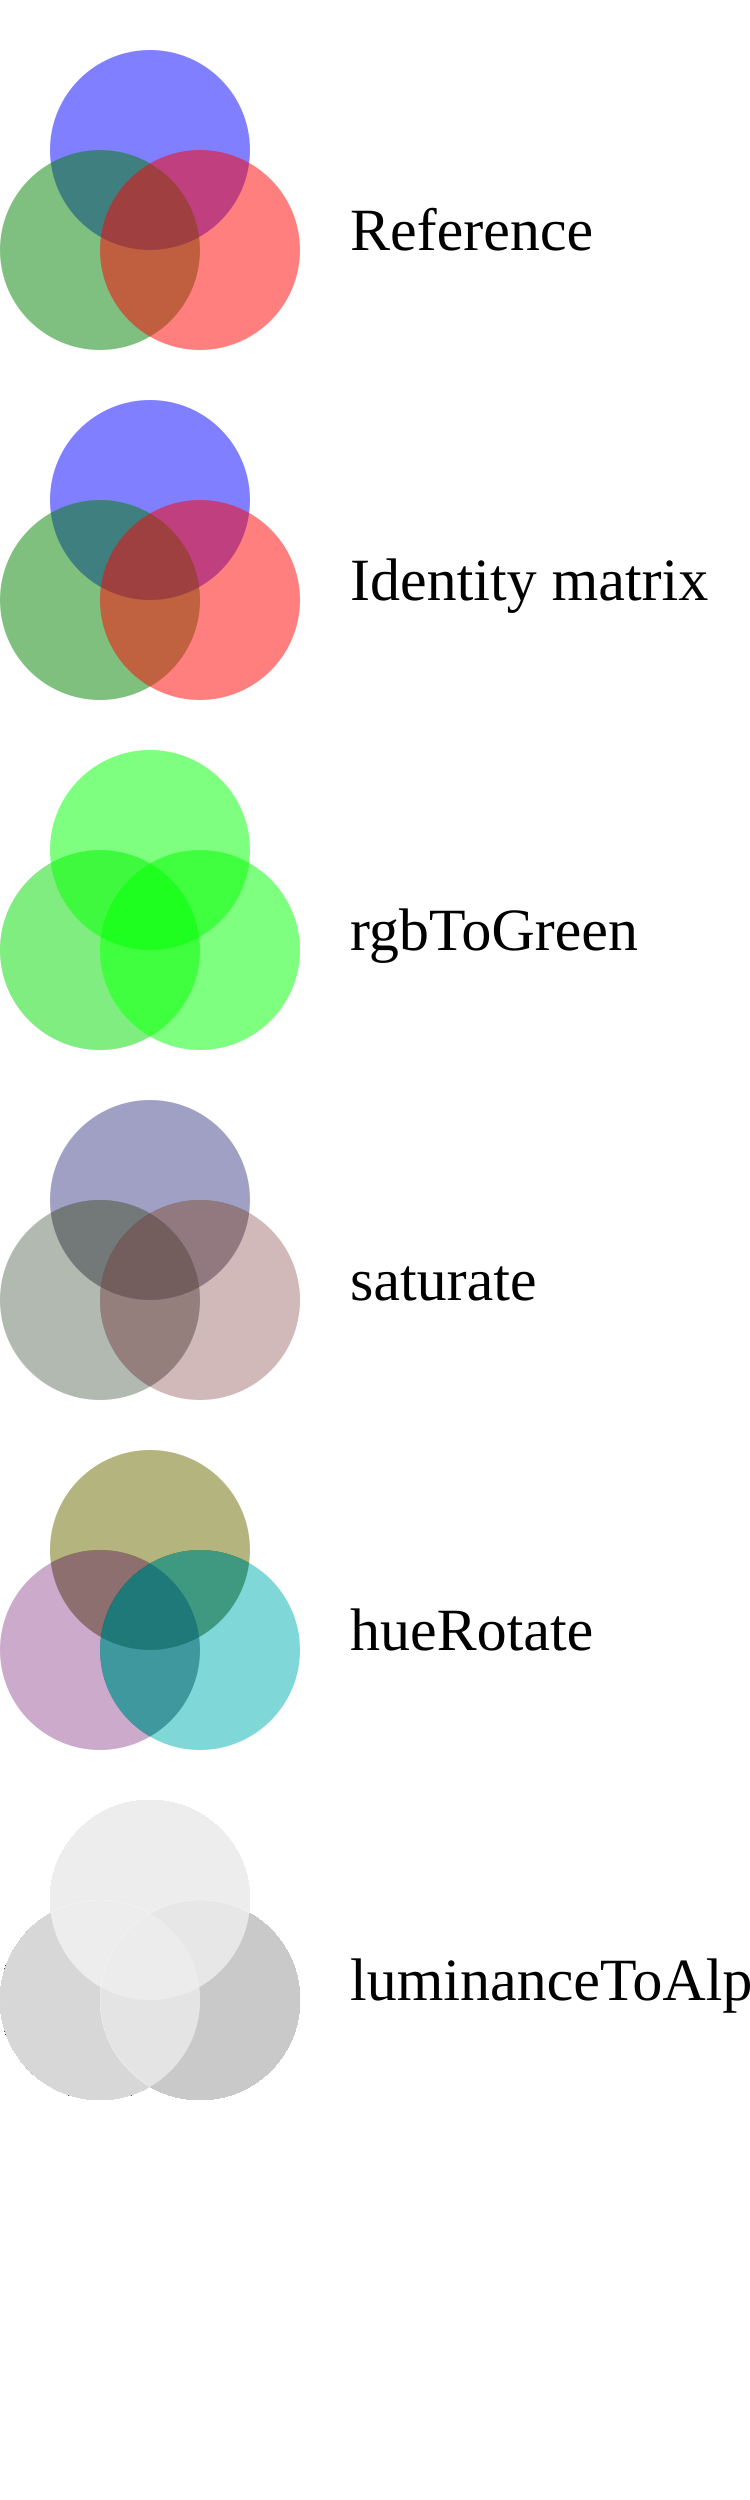
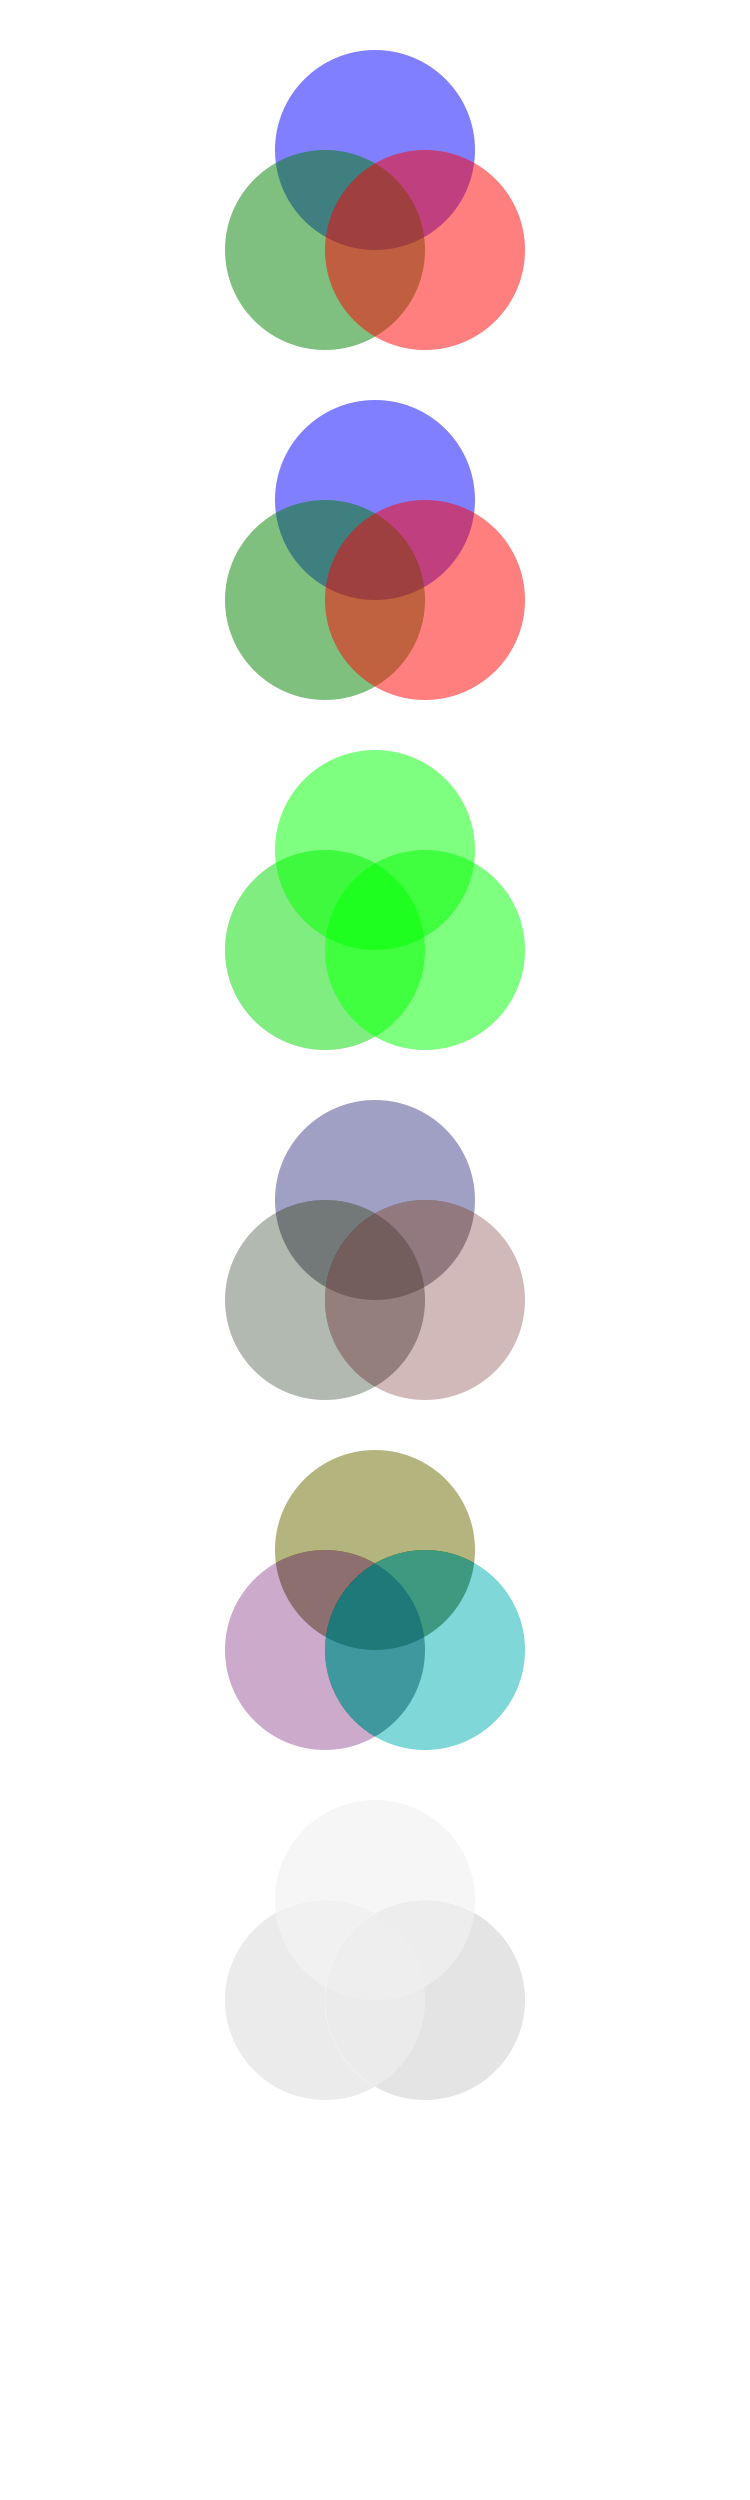
- <svg xmlns="http://www.w3.org/2000/svg" xmlns:xlink="http://www.w3.org/1999/xlink" width="300" height="1000" viewBox="0 0 150 500" preserveAspectRatio="xMidYMid meet">
+ <svg xmlns="http://www.w3.org/2000/svg" xmlns:xlink="http://www.w3.org/1999/xlink" width="300" height="1000" viewBox="0 0 60 500" preserveAspectRatio="xMidYMid meet">
  <defs>
-     <g id="circles">
-       <circle cx="30" cy="30" r="20" fill="blue" fill-opacity="0.5" />
-       <circle cx="20" cy="50" r="20" fill="green" fill-opacity="0.5" />
-       <circle cx="40" cy="50" r="20" fill="red" fill-opacity="0.5" />
+     <g id="circles" fill-opacity="0.5">
+       <circle cx="30" cy="30" r="20" fill="blue" />
+       <circle cx="20" cy="50" r="20" fill="green" />
+       <circle cx="40" cy="50" r="20" fill="red" />
    </g>
  </defs>
  <use xlink:href="#circles" />
-   <text x="70" y="50">Reference</text>
  <filter id="colorMeTheSame">
    <feColorMatrix in="SourceGraphic" type="matrix" values="                 1 0 0 0 0                 0 1 0 0 0                 0 0 1 0 0                 0 0 0 1 0" />
  </filter>
  <use xlink:href="#circles" transform="translate(0 70)" filter="url(#colorMeTheSame)" />
-   <text x="70" y="120">Identity matrix</text>
  <filter id="colorMeGreen">
    <feColorMatrix in="SourceGraphic" type="matrix" values="                 0 0 0 0 0                 1 1 1 1 0                 0 0 0 0 0                 0 0 0 1 0" />
  </filter>
  <use xlink:href="#circles" transform="translate(0 140)" filter="url(#colorMeGreen)" />
-   <text x="70" y="190">rgbToGreen</text>
  <filter id="colorMeSaturate">
    <feColorMatrix in="SourceGraphic" type="saturate" values="0.2" />
  </filter>
  <use xlink:href="#circles" transform="translate(0 210)" filter="url(#colorMeSaturate)" />
-   <text x="70" y="260">saturate</text>
  <filter id="colorMeHueRotate">
    <feColorMatrix in="SourceGraphic" type="hueRotate" values="180" />
  </filter>
  <use xlink:href="#circles" transform="translate(0 280)" filter="url(#colorMeHueRotate)" />
-   <text x="70" y="330">hueRotate</text>
  <filter id="colorMeLTA">
    <feColorMatrix in="SourceGraphic" type="luminanceToAlpha" />
+     <feComposite in2="SourceGraphic" operator="in" />
  </filter>
  <use xlink:href="#circles" transform="translate(0 350)" filter="url(#colorMeLTA)" />
-   <text x="70" y="400">luminanceToAlpha</text>
</svg>
